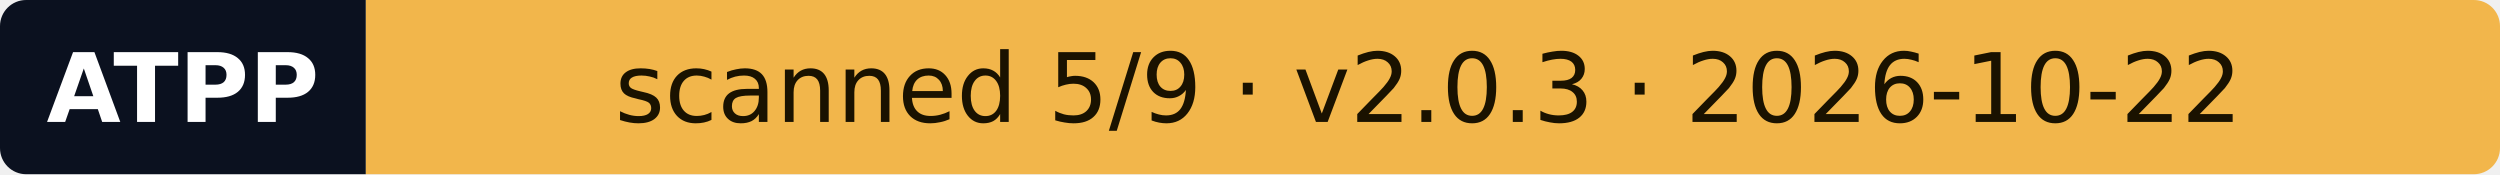
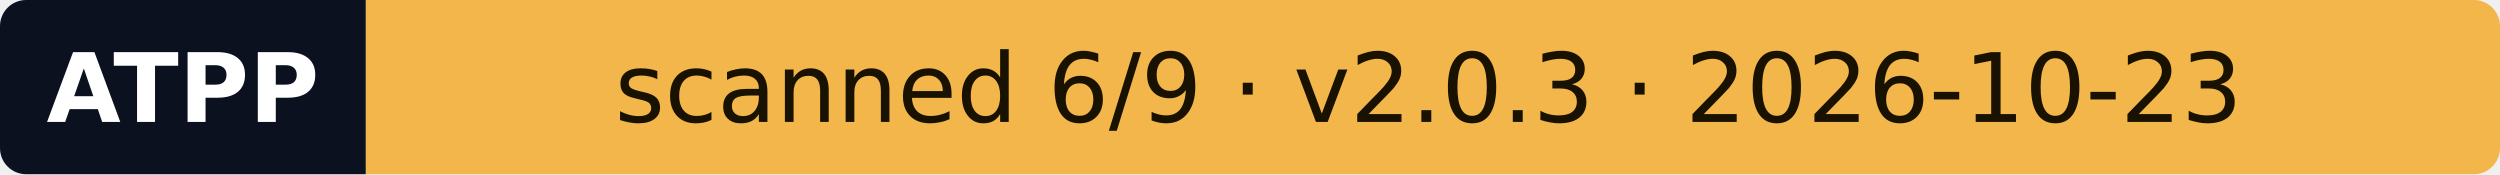
- <svg xmlns="http://www.w3.org/2000/svg" width="287" height="20" role="img" aria-label="ATPP: scanned 5/9 · v2.0.3 · 2026-10-22">
+ <svg xmlns="http://www.w3.org/2000/svg" width="287" height="20" role="img" aria-label="ATPP: scanned 6/9 · v2.0.3 · 2026-10-23">
  <clipPath id="r">
    <rect width="287" height="20" rx="3" fill="#fff" />
  </clipPath>
  <g clip-path="url(#r)">
    <rect width="42" height="20" fill="#0b111f" />
    <rect x="42" width="245" height="20" fill="#f2b64b" />
  </g>
  <g text-anchor="middle" font-family="Verdana,Geneva,DejaVu Sans,sans-serif" font-size="11">
    <text x="21" y="14" fill="#ffffff" font-weight="700">ATPP</text>
-     <text x="164" y="14" fill="#1a1200">scanned 5/9 · v2.0.3 · 2026-10-22</text>
+     <text x="164" y="14" fill="#1a1200">scanned 6/9 · v2.0.3 · 2026-10-23</text>
  </g>
</svg>
